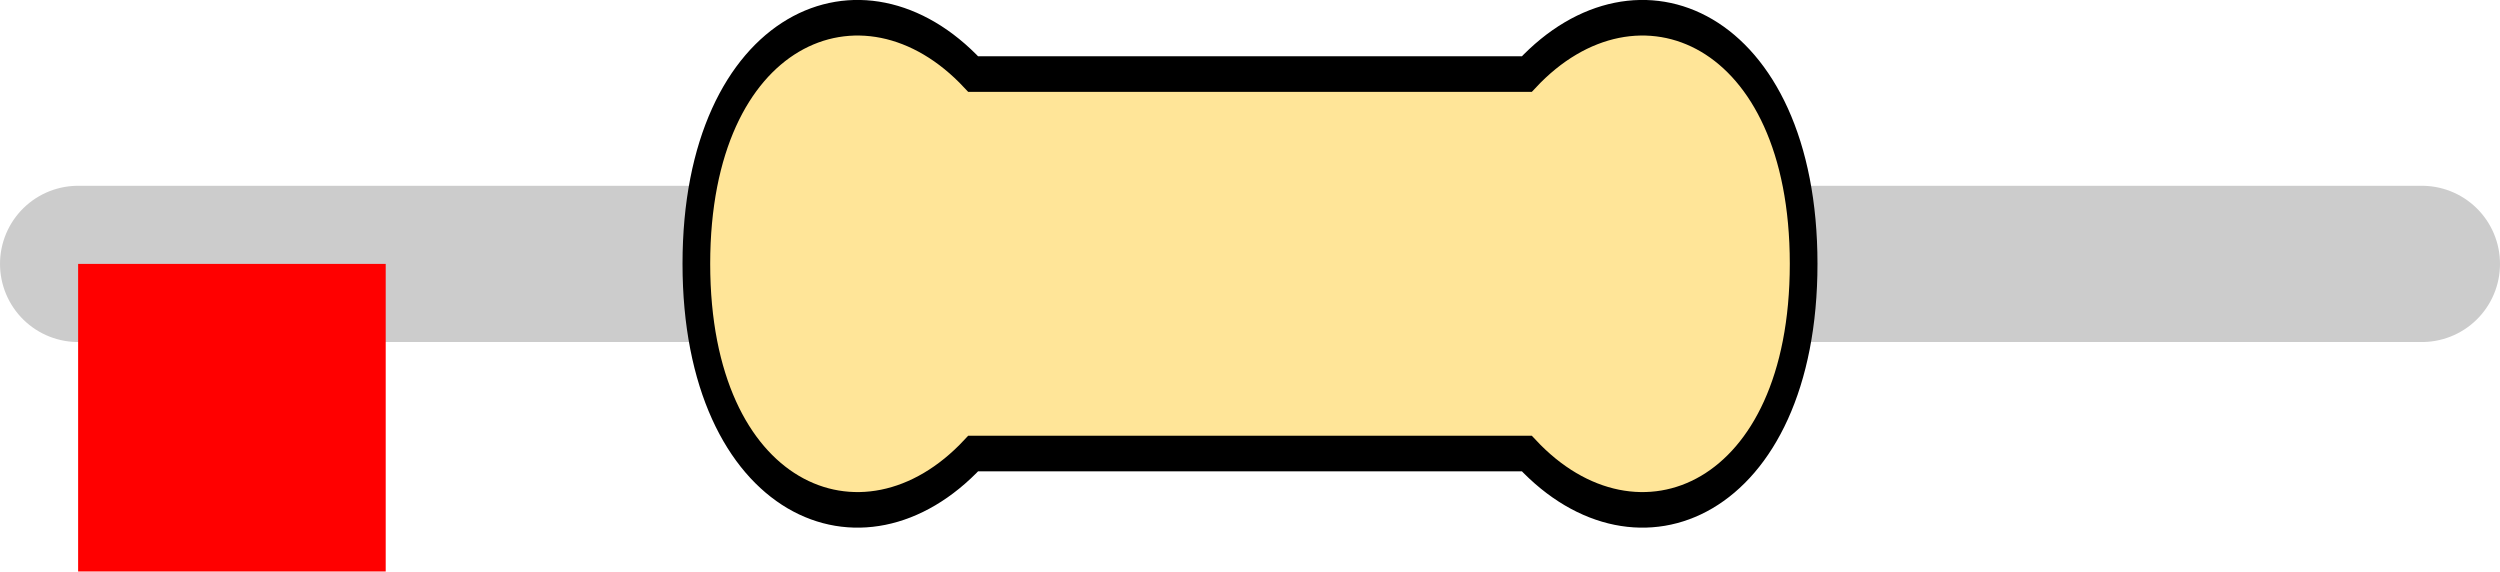
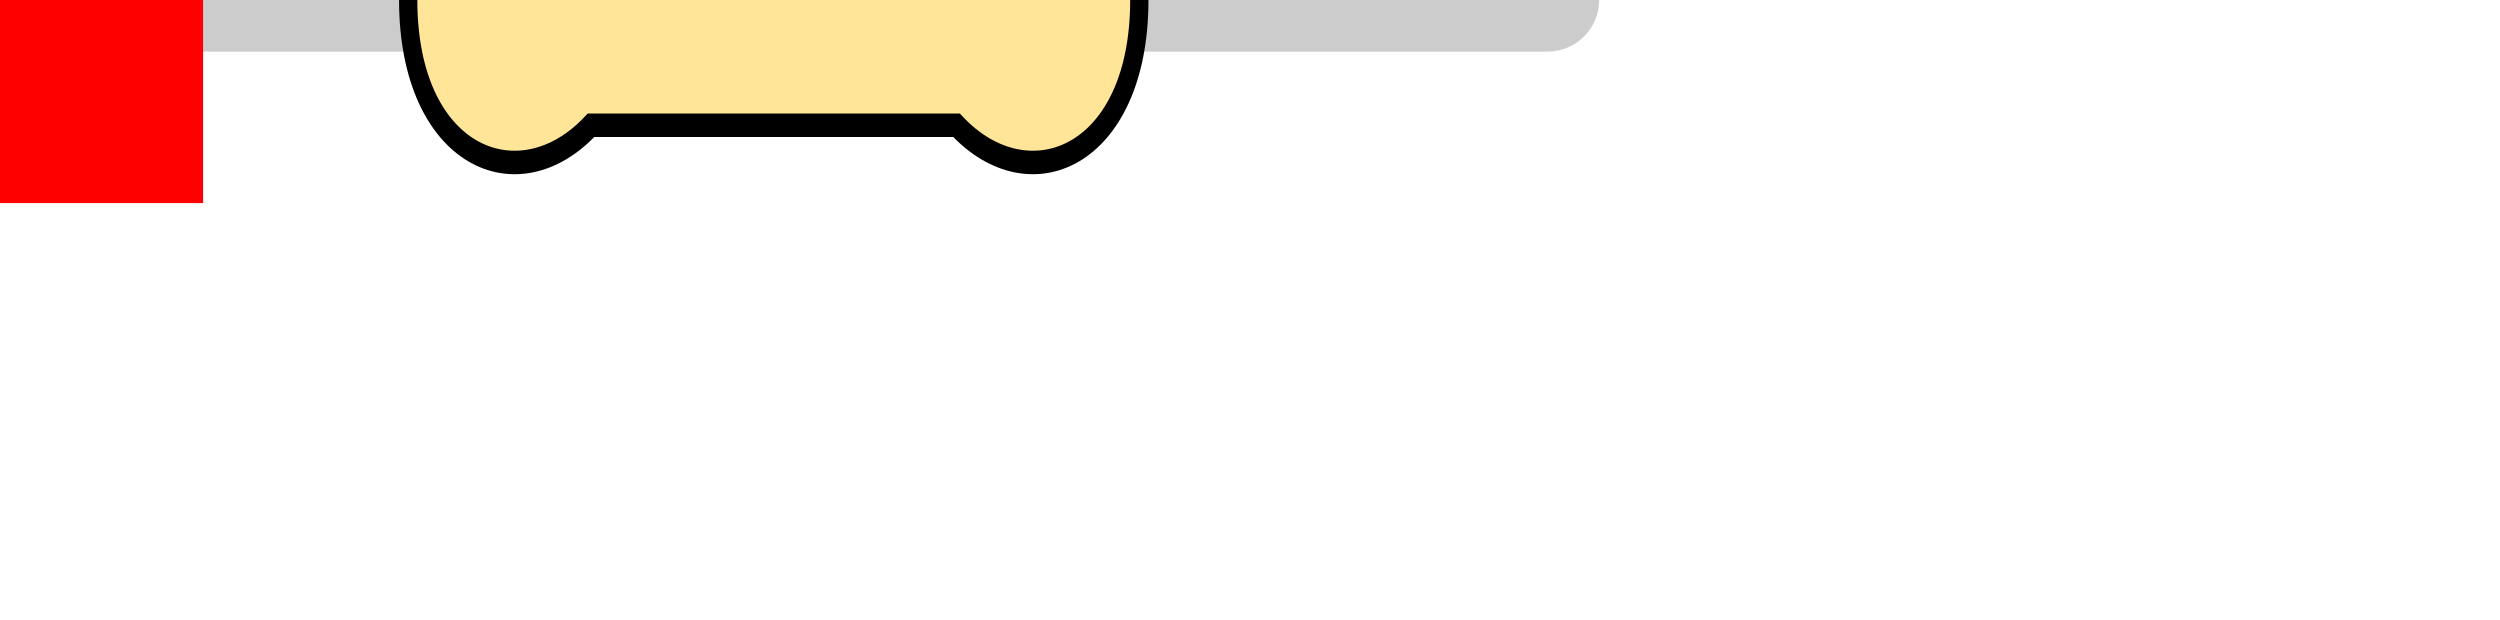
- <svg xmlns="http://www.w3.org/2000/svg" version="1.1" width="8.128mm" height="1.858mm" viewBox="0 0 8.128 1.858" id="svg196">
+ <svg xmlns="http://www.w3.org/2000/svg" version="1.1" width="12.31mm" height="3.05mm" viewBox="0 0 12.31 3.05" id="svg196">
  <defs id="defs200" />
-   <path style="fill:none;stroke:#cccccc;stroke-width:0.508;stroke-linecap:round;stroke-linejoin:miter;stroke-miterlimit:4;stroke-dasharray:none;stroke-opacity:1" d="M 0.254,0.858 H 7.874" id="main_pin" />
-   <g id="res_bean" transform="matrix(0.6,0,0,0.7710843,2.264,0.8576952)">
+   <path style="fill:none;stroke:#cccccc;stroke-width:0.508;stroke-linecap:round;stroke-linejoin:miter;stroke-miterlimit:4;stroke-dasharray:none;stroke-opacity:1" d="M 0,0 7.62,0" id="main_pin" />
+   <g id="res_bean" transform="translate(2.01, 0) scale(0.6, 0.7710843)">
    <path d="M 0,0 C 0,1 0.9,1.3 1.5,0.8 H 3 4.5 C 5.1,1.3 6,1 6,0 6,-1 5.1,-1.3 4.5,-0.8 H 3 1.5 C 0.9,-1.3 0,-1 0,0 Z" style="display:inline;fill:#ffe598;fill-opacity:1;stroke:none;stroke-width:0.09;stroke-linecap:butt;stroke-linejoin:miter;stroke-miterlimit:4;stroke-dasharray:none;stroke-opacity:1;paint-order:stroke fill markers" id="bean_fill" />
-     <rect style="display:none;opacity:1;fill:#000000;fill-opacity:1;stroke:none;stroke-width:0.61;stroke-miterlimit:4;stroke-dasharray:none;stroke-opacity:1" id="res_band1" height="1.6" x="1.65" y="-0.8" width="0.6" />
-     <rect y="-0.8" x="2.35" height="1.6" width="0.6" id="res_band2" style="display:none;opacity:1;fill:#000000;fill-opacity:1;stroke:none;stroke-width:0.61;stroke-miterlimit:4;stroke-dasharray:none;stroke-opacity:1" />
-     <rect y="-0.8" x="3.05" height="1.6" width="0.6" id="res_band3" style="display:none;opacity:1;fill:#000000;fill-opacity:1;stroke:none;stroke-width:0.61;stroke-miterlimit:4;stroke-dasharray:none;stroke-opacity:1" />
-     <rect y="-0.8" x="3.75" height="1.6" width="0.6" id="res_band4" style="display:none;opacity:1;fill:#000000;fill-opacity:1;stroke:none;stroke-width:0.61;stroke-miterlimit:4;stroke-dasharray:none;stroke-opacity:1" />
+     <rect style="display:none;opacity:1;fill:#000000;fill-opacity:1;stroke:none;stroke-width:0.61;stroke-miterlimit:4;stroke-dasharray:none;stroke-opacity:1" id="res_4band1" height="1.6" x="1.65" y="-0.8" width="0.6" />
+     <rect y="-0.8" x="2.35" height="1.6" width="0.6" id="res_4band2" style="display:none;opacity:1;fill:#000000;fill-opacity:1;stroke:none;stroke-width:0.61;stroke-miterlimit:4;stroke-dasharray:none;stroke-opacity:1" />
+     <rect y="-0.8" x="3.05" height="1.6" width="0.6" id="res_4band3" style="display:none;opacity:1;fill:#000000;fill-opacity:1;stroke:none;stroke-width:0.61;stroke-miterlimit:4;stroke-dasharray:none;stroke-opacity:1" />
+     <rect y="-0.8" x="3.75" height="1.6" width="0.6" id="res_4band4" style="display:none;opacity:1;fill:#000000;fill-opacity:1;stroke:none;stroke-width:0.61;stroke-miterlimit:4;stroke-dasharray:none;stroke-opacity:1" />
+     <rect style="display:none;opacity:1;fill:#000000;fill-opacity:1;stroke:none;stroke-width:0.61;stroke-miterlimit:4;stroke-dasharray:none;stroke-opacity:1" id="res_5band1" height="1.6" x="1.65" y="-0.8" width="0.4" />
+     <rect style="display:none;opacity:1;fill:#000000;fill-opacity:1;stroke:none;stroke-width:0.61;stroke-miterlimit:4;stroke-dasharray:none;stroke-opacity:1" id="res_5band2" height="1.6" x="2.225" y="-0.8" width="0.4" />
+     <rect style="display:none;opacity:1;fill:#000000;fill-opacity:1;stroke:none;stroke-width:0.61;stroke-miterlimit:4;stroke-dasharray:none;stroke-opacity:1" id="res_5band3" height="1.6" x="2.8" y="-0.8" width="0.4" />
+     <rect style="display:none;opacity:1;fill:#000000;fill-opacity:1;stroke:none;stroke-width:0.61;stroke-miterlimit:4;stroke-dasharray:none;stroke-opacity:1" id="res_5band4" height="1.6" x="3.375" y="-0.8" width="0.4" />
+     <rect style="display:none;opacity:1;fill:#000000;fill-opacity:1;stroke:none;stroke-width:0.61;stroke-miterlimit:4;stroke-dasharray:none;stroke-opacity:1" id="res_5band5" height="1.6" x="3.95" y="-0.8" width="0.4" />
    <path d="M 0,0 C 0,1 0.9,1.3 1.5,0.8 H 3 4.5 C 5.1,1.3 6,1 6,0 6,-1 5.1,-1.3 4.5,-0.8 H 3 1.5 C 0.9,-1.3 0,-1 0,0 Z" style="display:inline;fill:none;fill-opacity:1;stroke:#000000;stroke-width:0.15;stroke-linecap:butt;stroke-linejoin:miter;stroke-miterlimit:4;stroke-dasharray:none;stroke-opacity:1;paint-order:stroke fill markers" id="bean_outline" />
  </g>
-   <rect id="origin" fill="#ff0000" width="1" height="1" x="0.254" y="0.858" style="stroke-width:1e-06" />
+   <rect id="origin" fill="#ff0000" width="1" height="1" x="0" y="0" style="stroke-width:1e-06" />
</svg>
